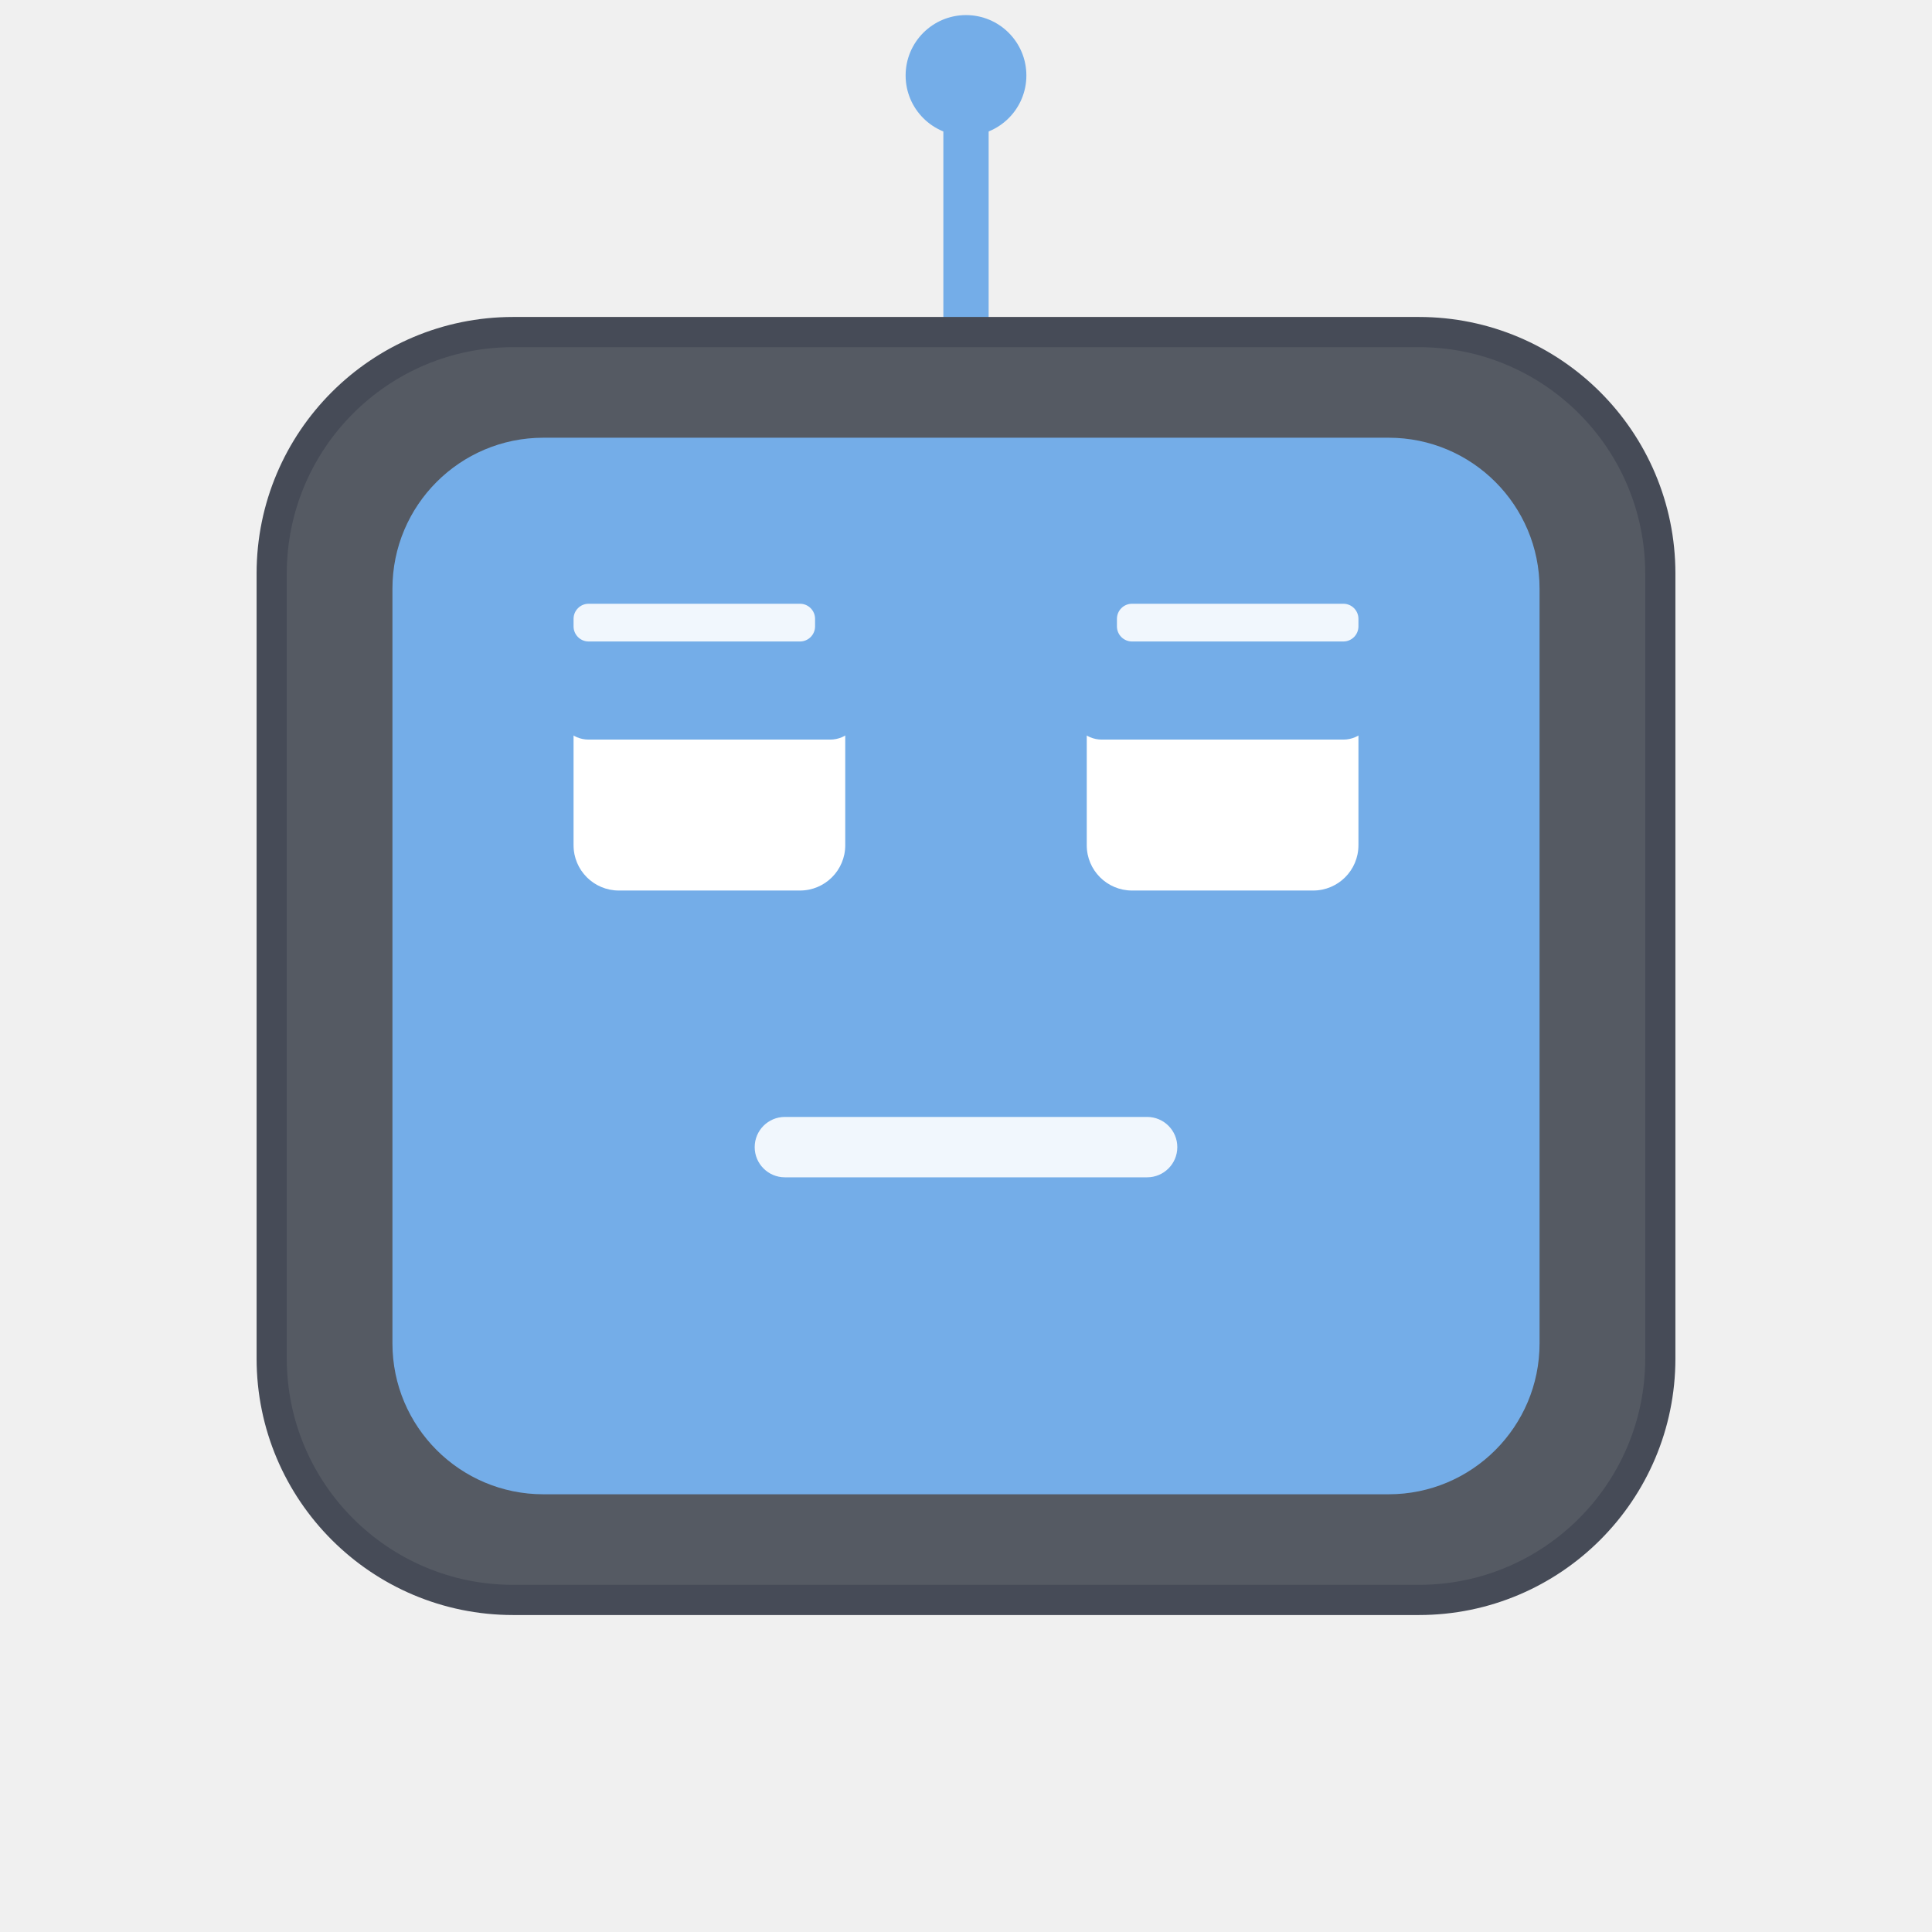
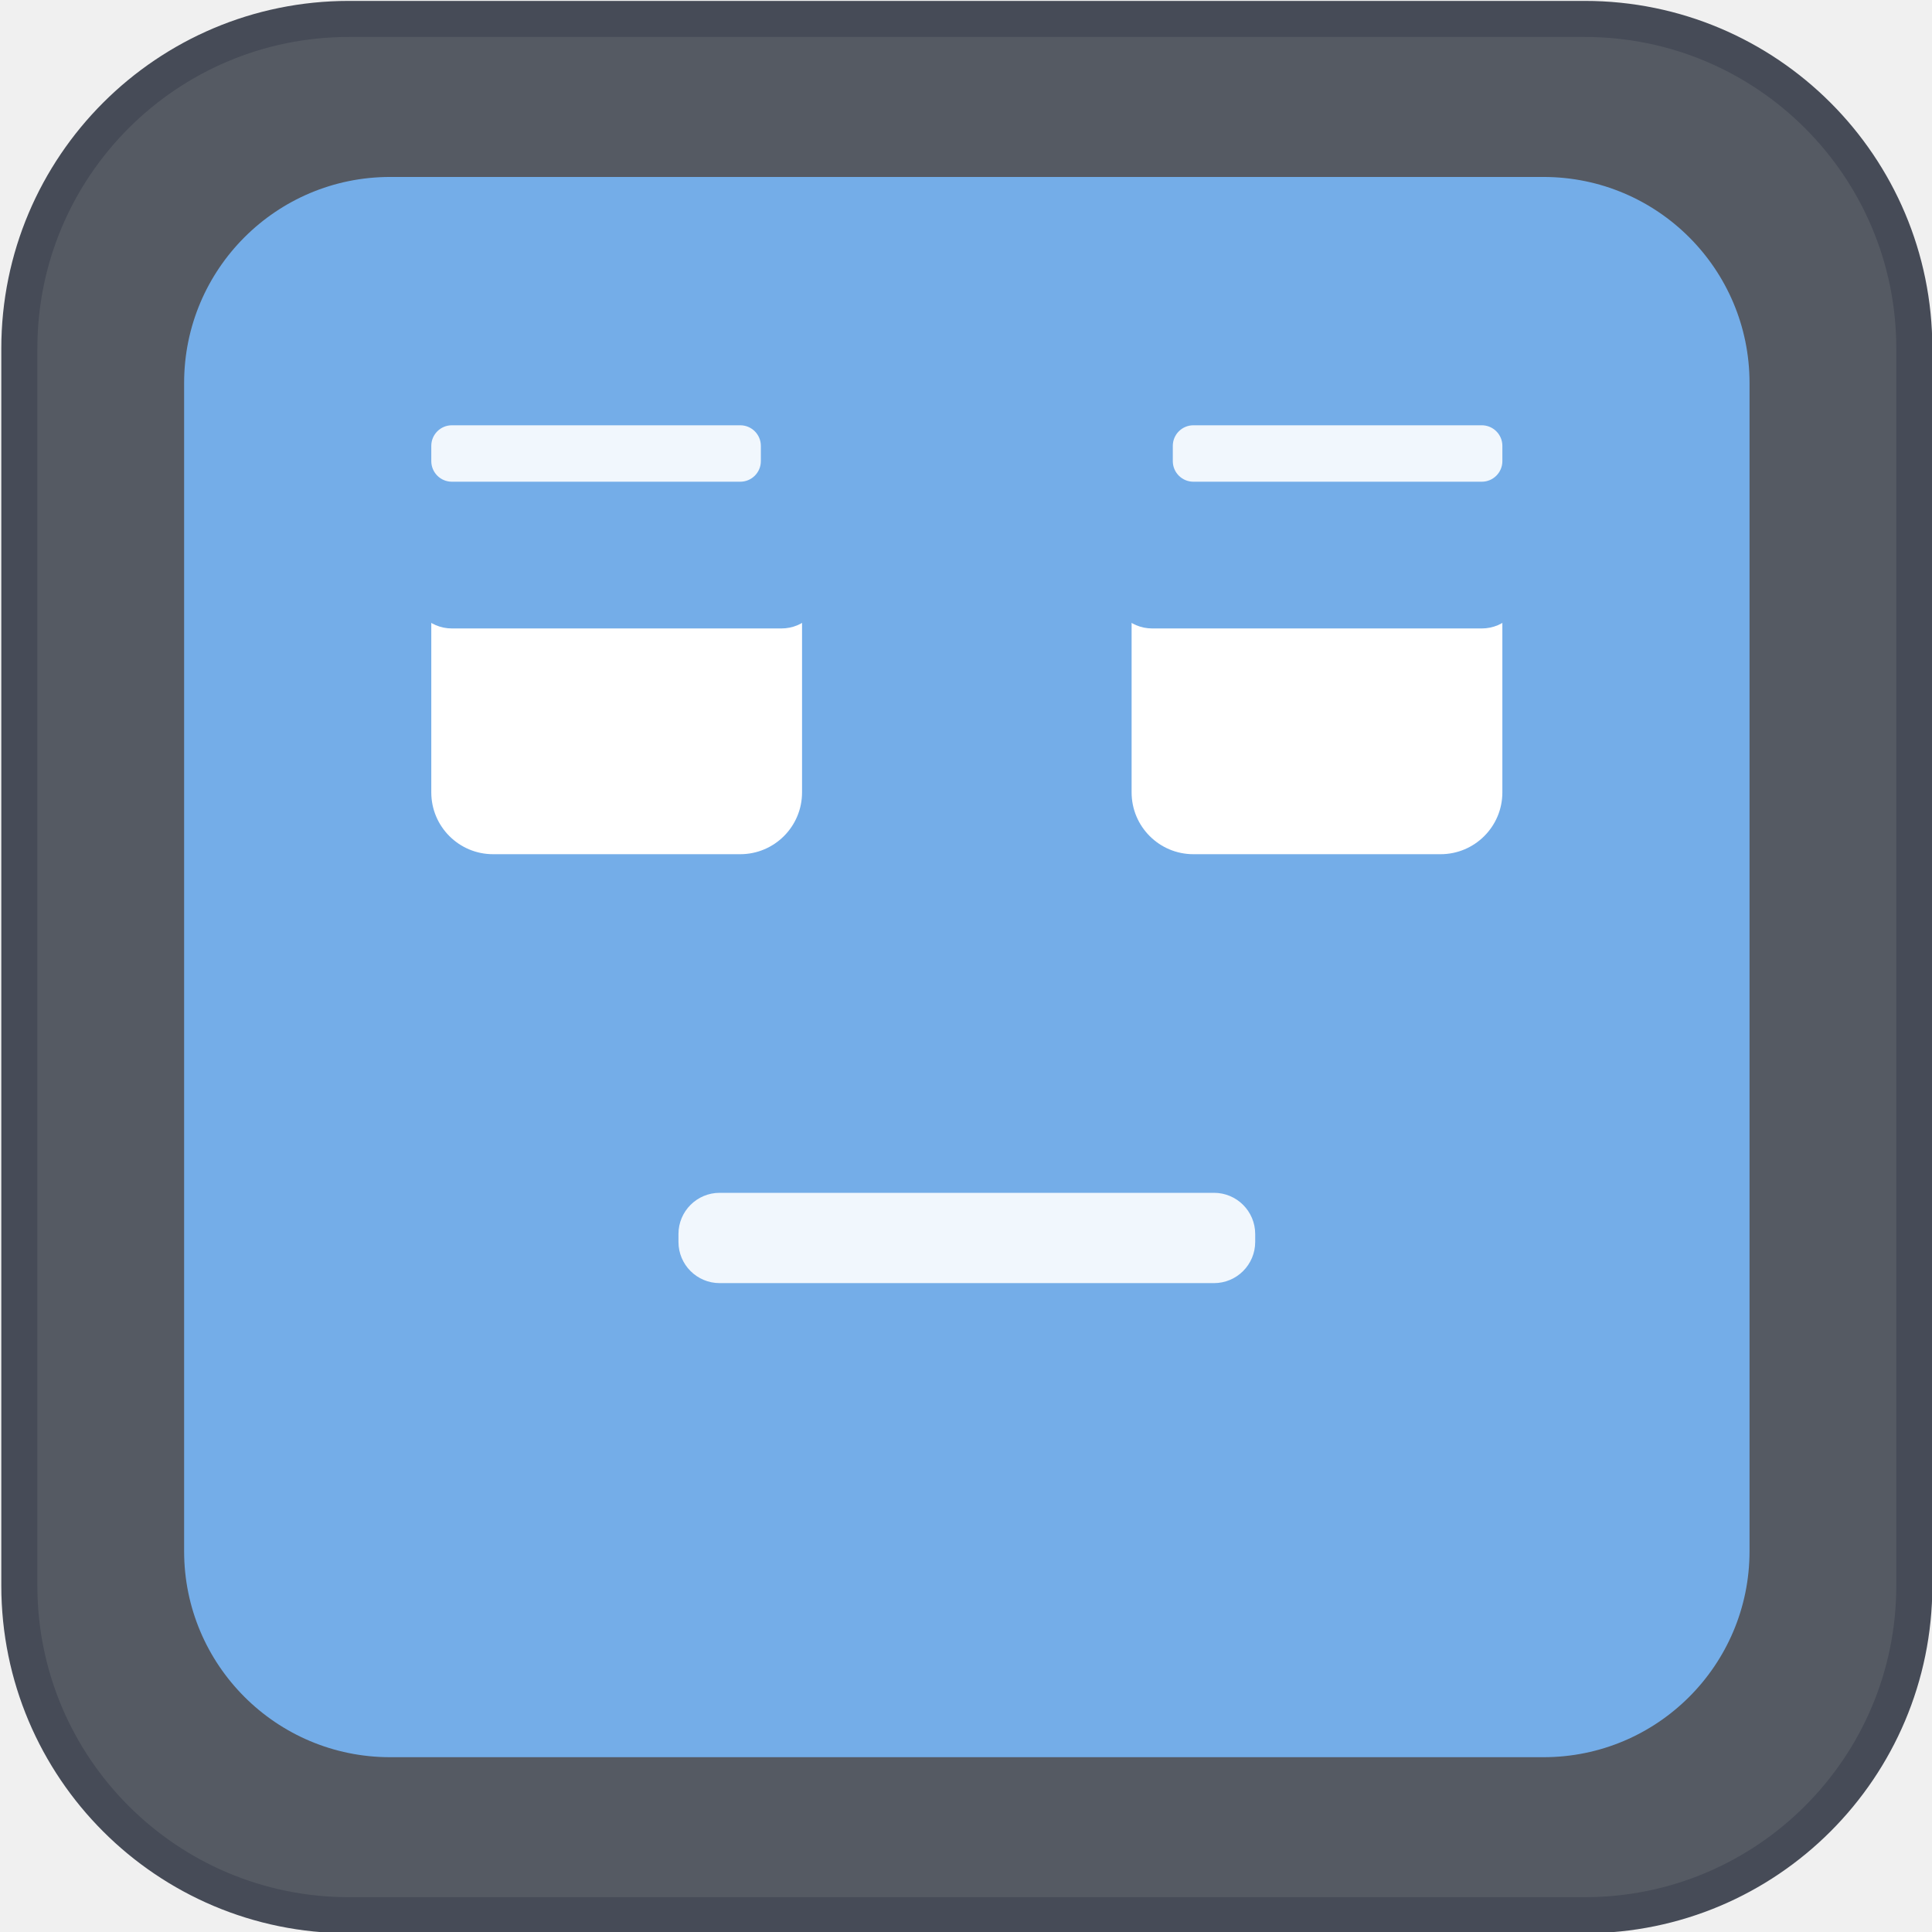
- <svg xmlns="http://www.w3.org/2000/svg" viewBox="0 0 256 256">
-   <line x1="128" y1="12" x2="128" y2="44" stroke="#74ADE8" stroke-width="6" stroke-linecap="round" />
-   <circle cx="128" cy="10" r="8" fill="#74ADE8" />
-   <rect x="36" y="44" width="184" height="168" rx="32" fill="#555A63" stroke="#464B57" stroke-width="4" />
-   <rect x="52" y="58" width="152" height="140" rx="20" fill="#74ADE8" />
-   <rect x="76" y="90" width="36" height="28" rx="6" fill="#FFFFFF" />
-   <rect x="144" y="90" width="36" height="28" rx="6" fill="#FFFFFF" />
-   <rect x="74" y="84" width="40" height="14" rx="4" fill="#74ADE8" />
-   <rect x="142" y="84" width="40" height="14" rx="4" fill="#74ADE8" />
-   <rect x="76" y="80" width="32" height="5" rx="2" fill="#FFFFFF" opacity="0.9" />
-   <rect x="148" y="80" width="32" height="5" rx="2" fill="#FFFFFF" opacity="0.9" />
-   <rect x="100" y="148" width="56" height="8" rx="4" fill="#FFFFFF" opacity="0.9" />
+ <svg xmlns="http://www.w3.org/2000/svg" viewBox="0 0 256 256" version="1.1" id="svg9">
+   <defs id="defs9" />
+   <line x1="128" y1="12.002" x2="128" y2="44.001" stroke="#74ade8" stroke-width="6" stroke-linecap="round" id="line1" />
+   <ellipse cx="128" cy="10.002" fill="#74ade8" id="circle1" rx="8.014" ry="8" style="stroke-width:1.001" />
+   <rect x="2.563" y="2.509" width="251.094" height="251.267" rx="43.669" fill="#555a63" stroke="#464b57" stroke-width="4.778" id="rect1" />
+   <rect x="24.397" y="23.448" width="207.425" height="209.39" rx="27.293" fill="#74ade8" id="rect2" style="stroke-width:1.429" />
+   <rect x="57.148" y="71.308" width="49.127" height="41.878" rx="8.188" fill="#ffffff" id="rect3" style="stroke-width:1.429" />
+   <rect x="149.944" y="71.308" width="49.127" height="41.878" rx="8.188" fill="#ffffff" id="rect4" style="stroke-width:1.429" />
+   <rect x="54.419" y="62.334" width="54.586" height="20.939" rx="5.459" fill="#74ade8" id="rect5" style="stroke-width:1.429" />
+   <rect x="147.215" y="62.334" width="54.586" height="20.939" rx="5.459" fill="#74ade8" id="rect6" style="stroke-width:1.429" />
+   <rect x="57.148" y="56.352" width="43.669" height="7.478" rx="2.729" fill="#ffffff" opacity="0.9" id="rect7" style="stroke-width:1.429" />
+   <rect x="155.403" y="56.352" width="43.669" height="7.478" rx="2.729" fill="#ffffff" opacity="0.9" id="rect8" style="stroke-width:1.429" />
+   <rect x="89.9" y="158.055" width="76.42" height="11.965" rx="5.459" fill="#ffffff" opacity="0.9" id="rect9" style="stroke-width:1.429" />
</svg>
